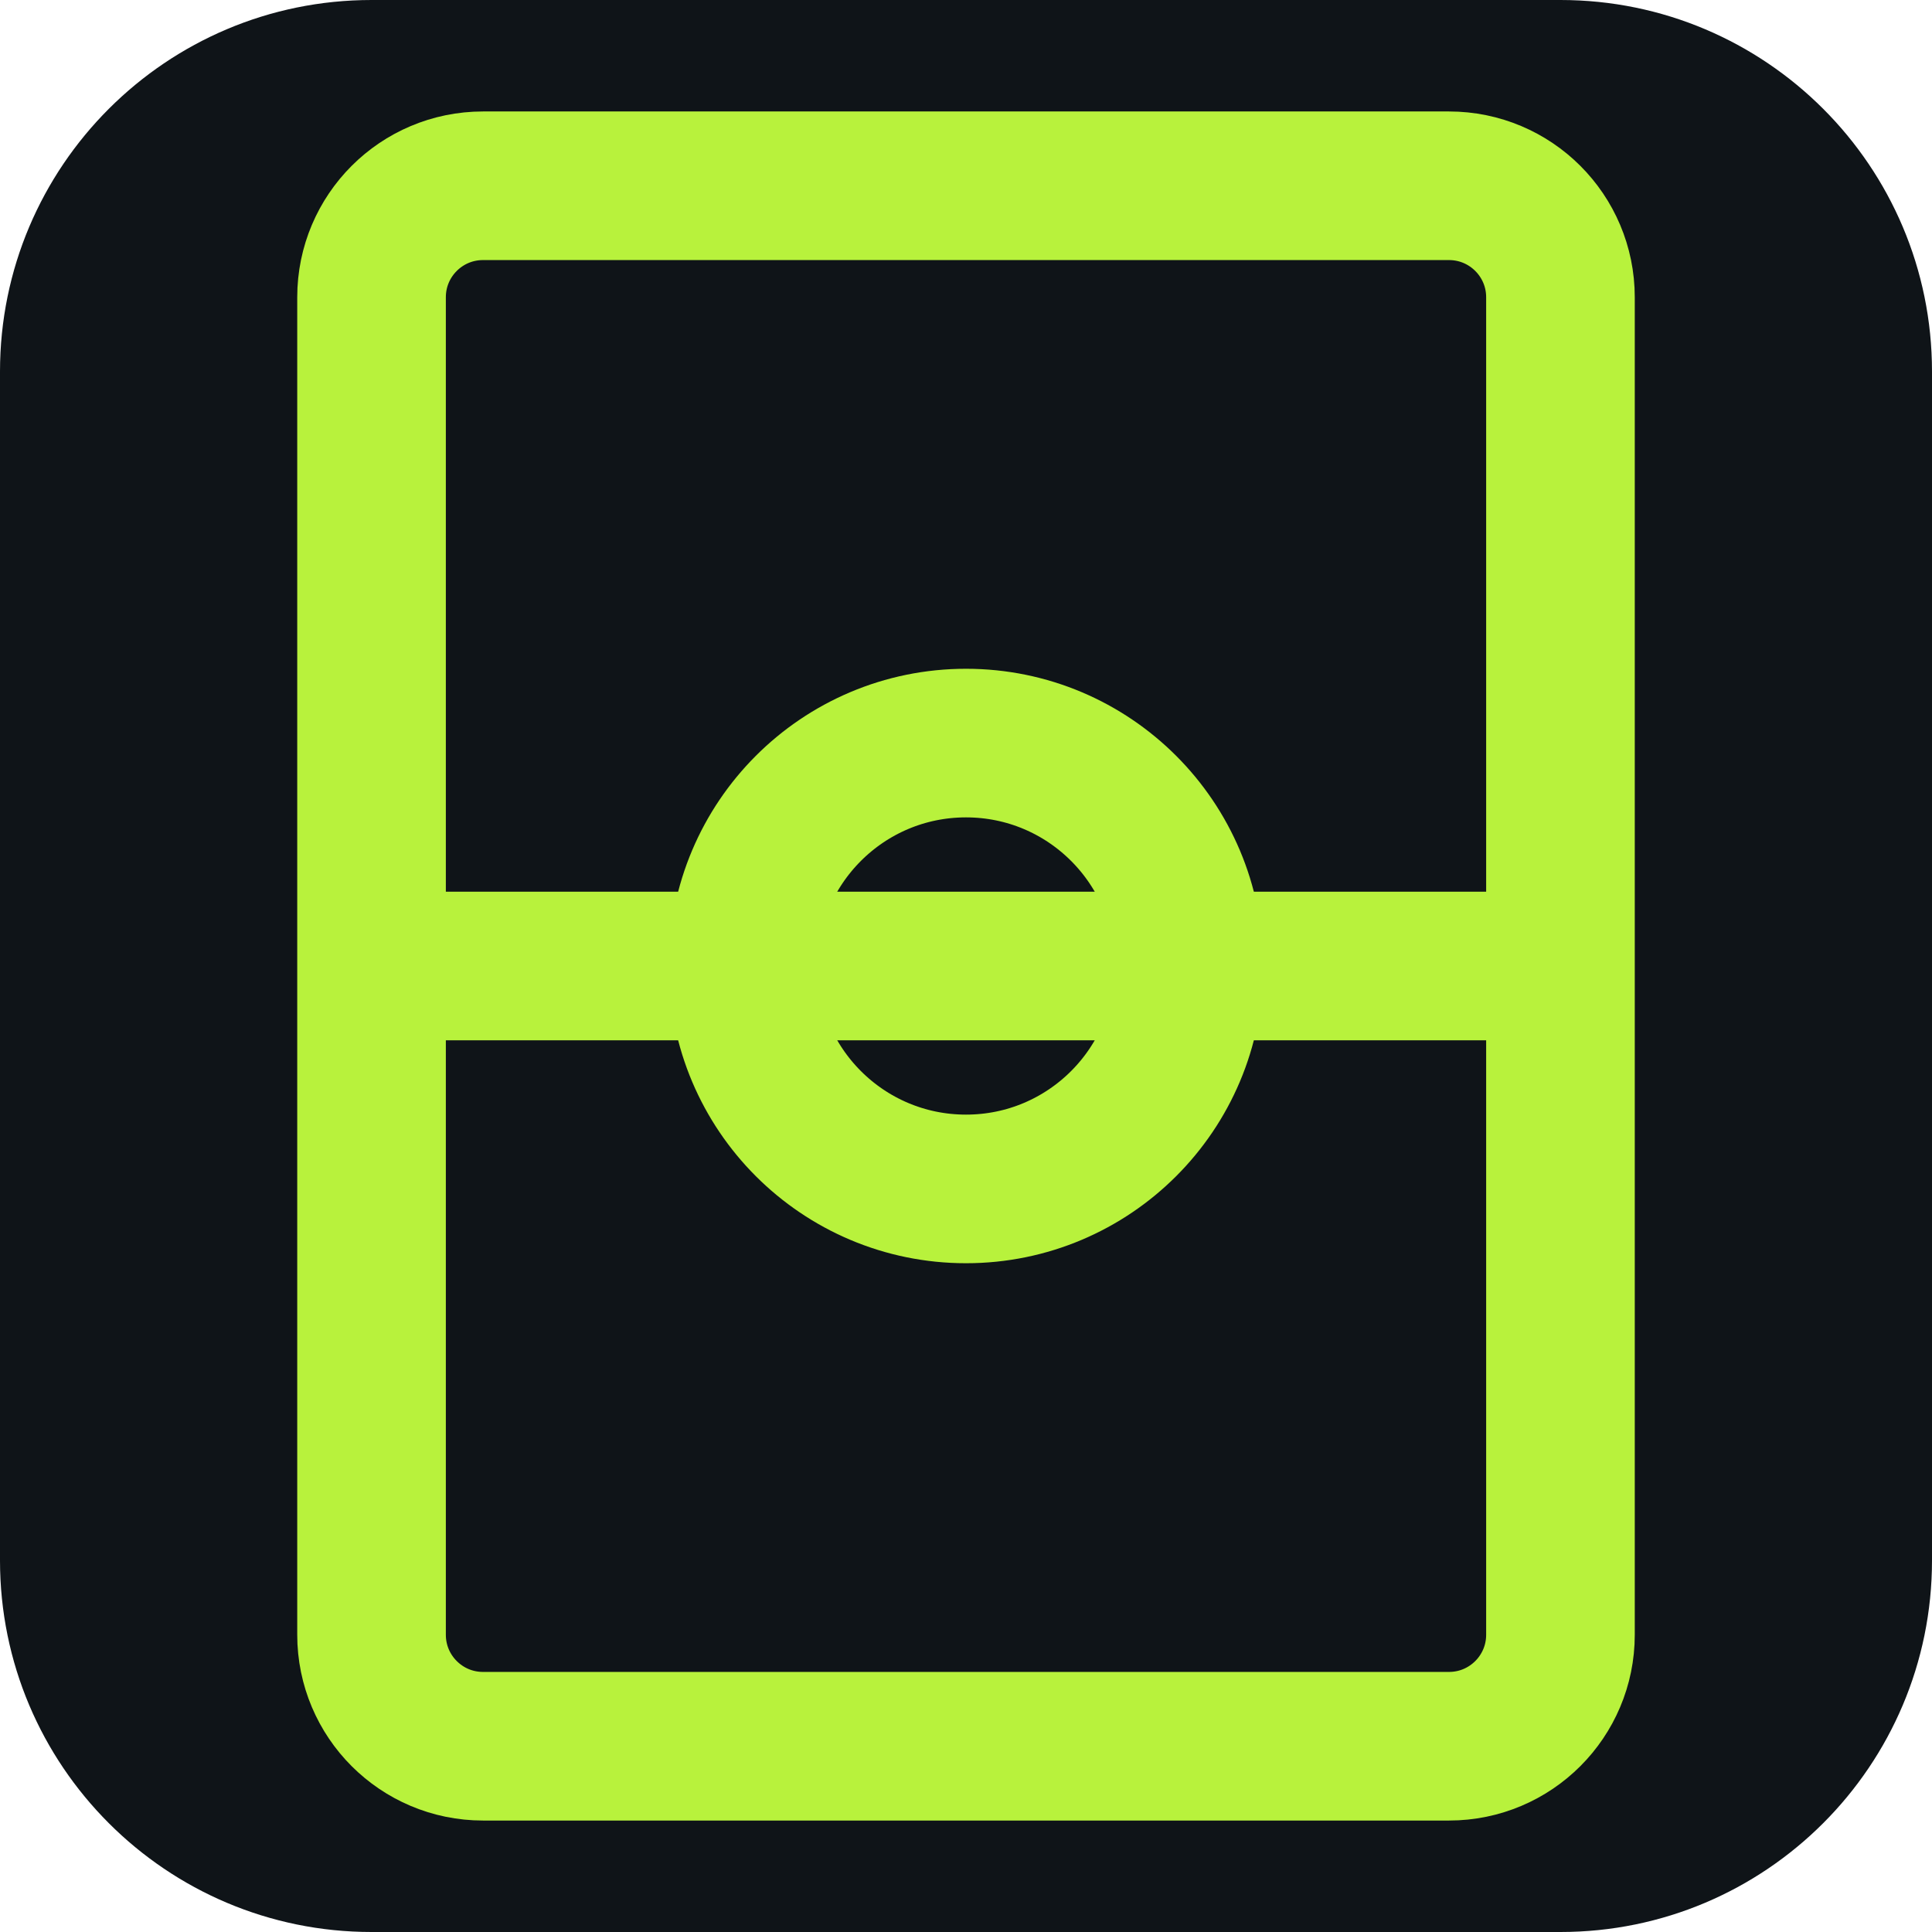
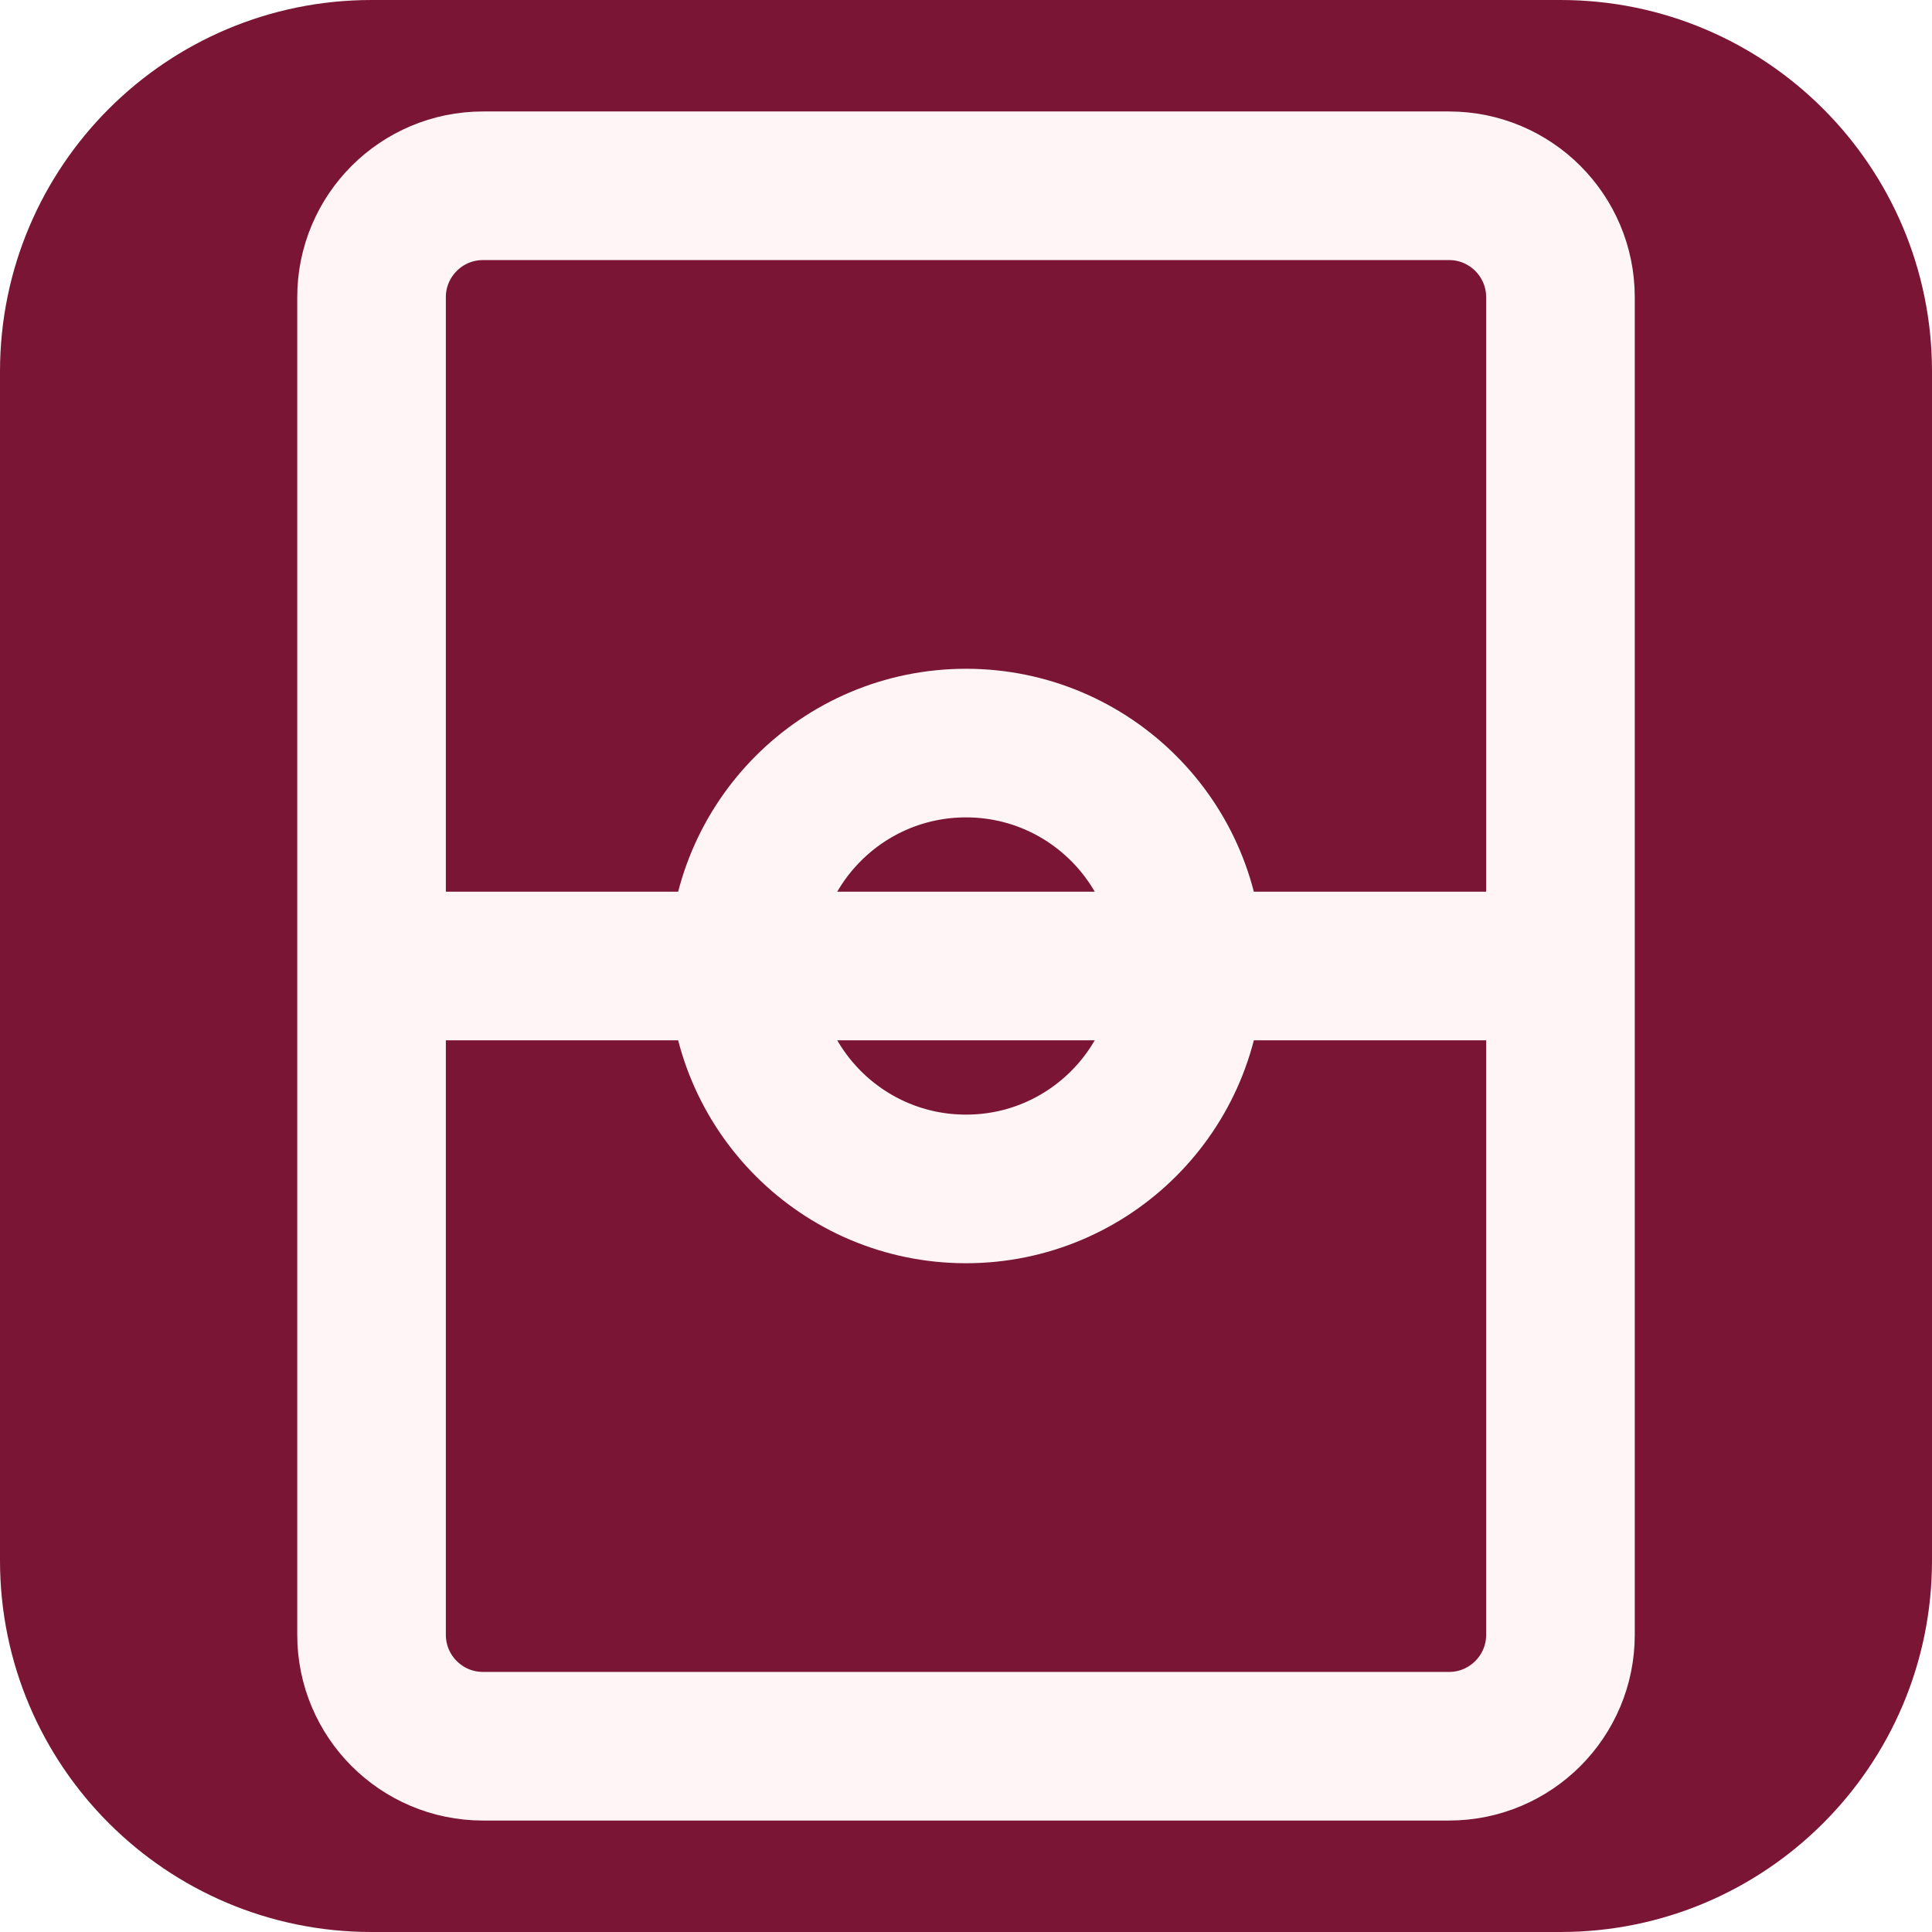
<svg xmlns="http://www.w3.org/2000/svg" viewBox="0 0 26 26">
-   <rect width="26" height="26" rx="5" fill="#0F1418" />
-   <rect x="5" y="2.5" width="16" height="21" rx="1.5" fill="none" stroke="#B8F23C" stroke-width="2" />
-   <line x1="5" y1="13" x2="21" y2="13" stroke="#B8F23C" stroke-width="2" />
-   <circle cx="13" cy="13" r="3" fill="none" stroke="#B8F23C" stroke-width="2" />
+   <rect width="26" height="26" rx="5" fill="#7A1535" />
+   <rect x="5" y="2.5" width="16" height="21" rx="1.5" fill="none" stroke="#FFF5F7" stroke-width="2" />
+   <line x1="5" y1="13" x2="21" y2="13" stroke="#FFF5F7" stroke-width="2" />
+   <circle cx="13" cy="13" r="3" fill="none" stroke="#FFF5F7" stroke-width="2" />
</svg>
